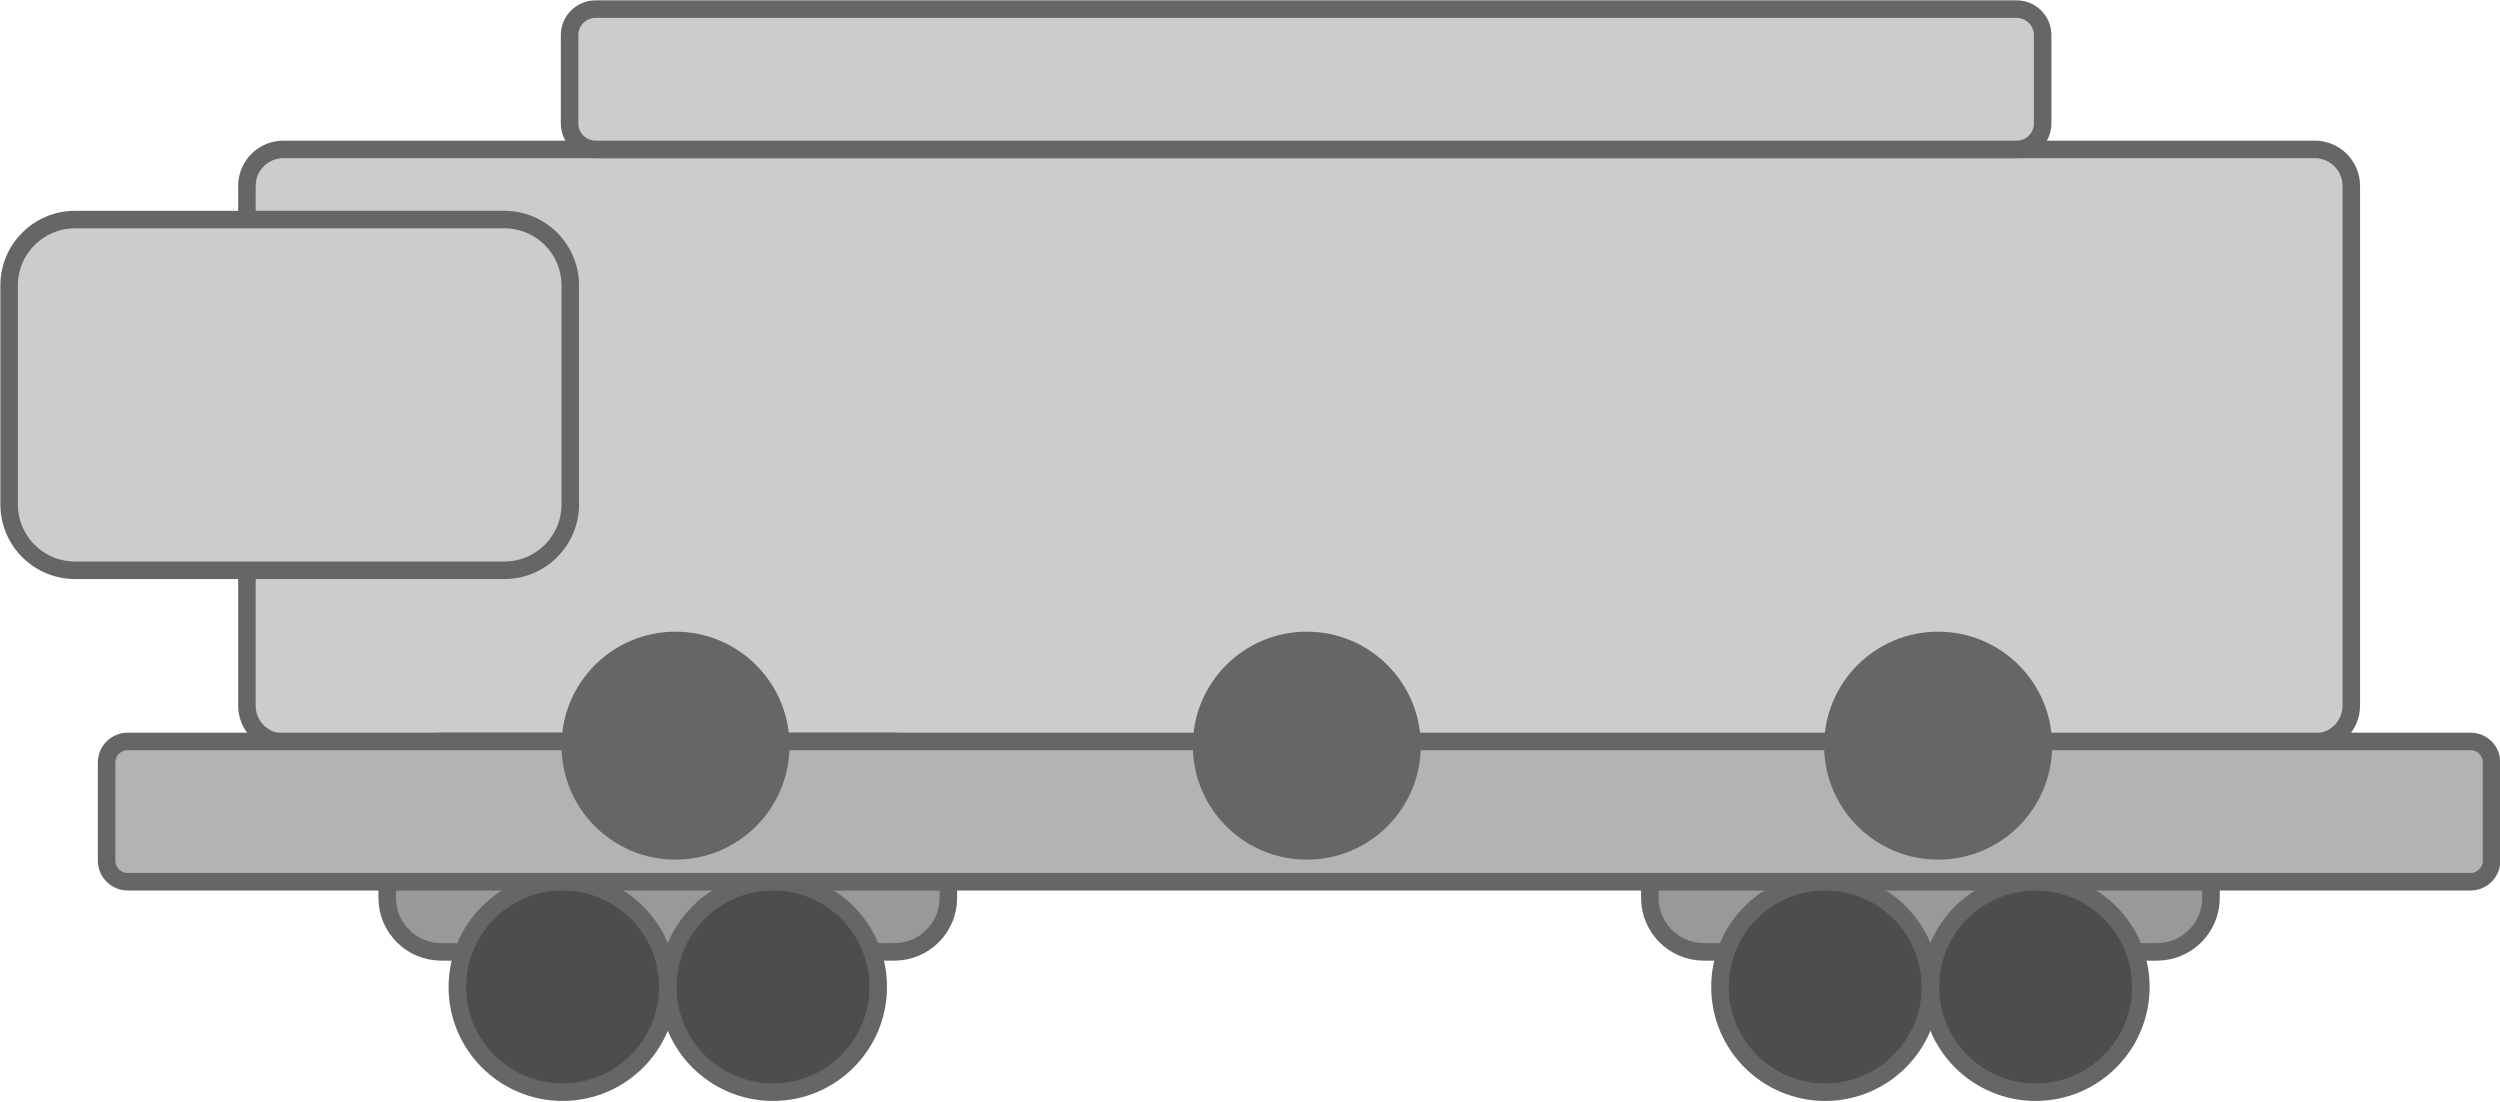
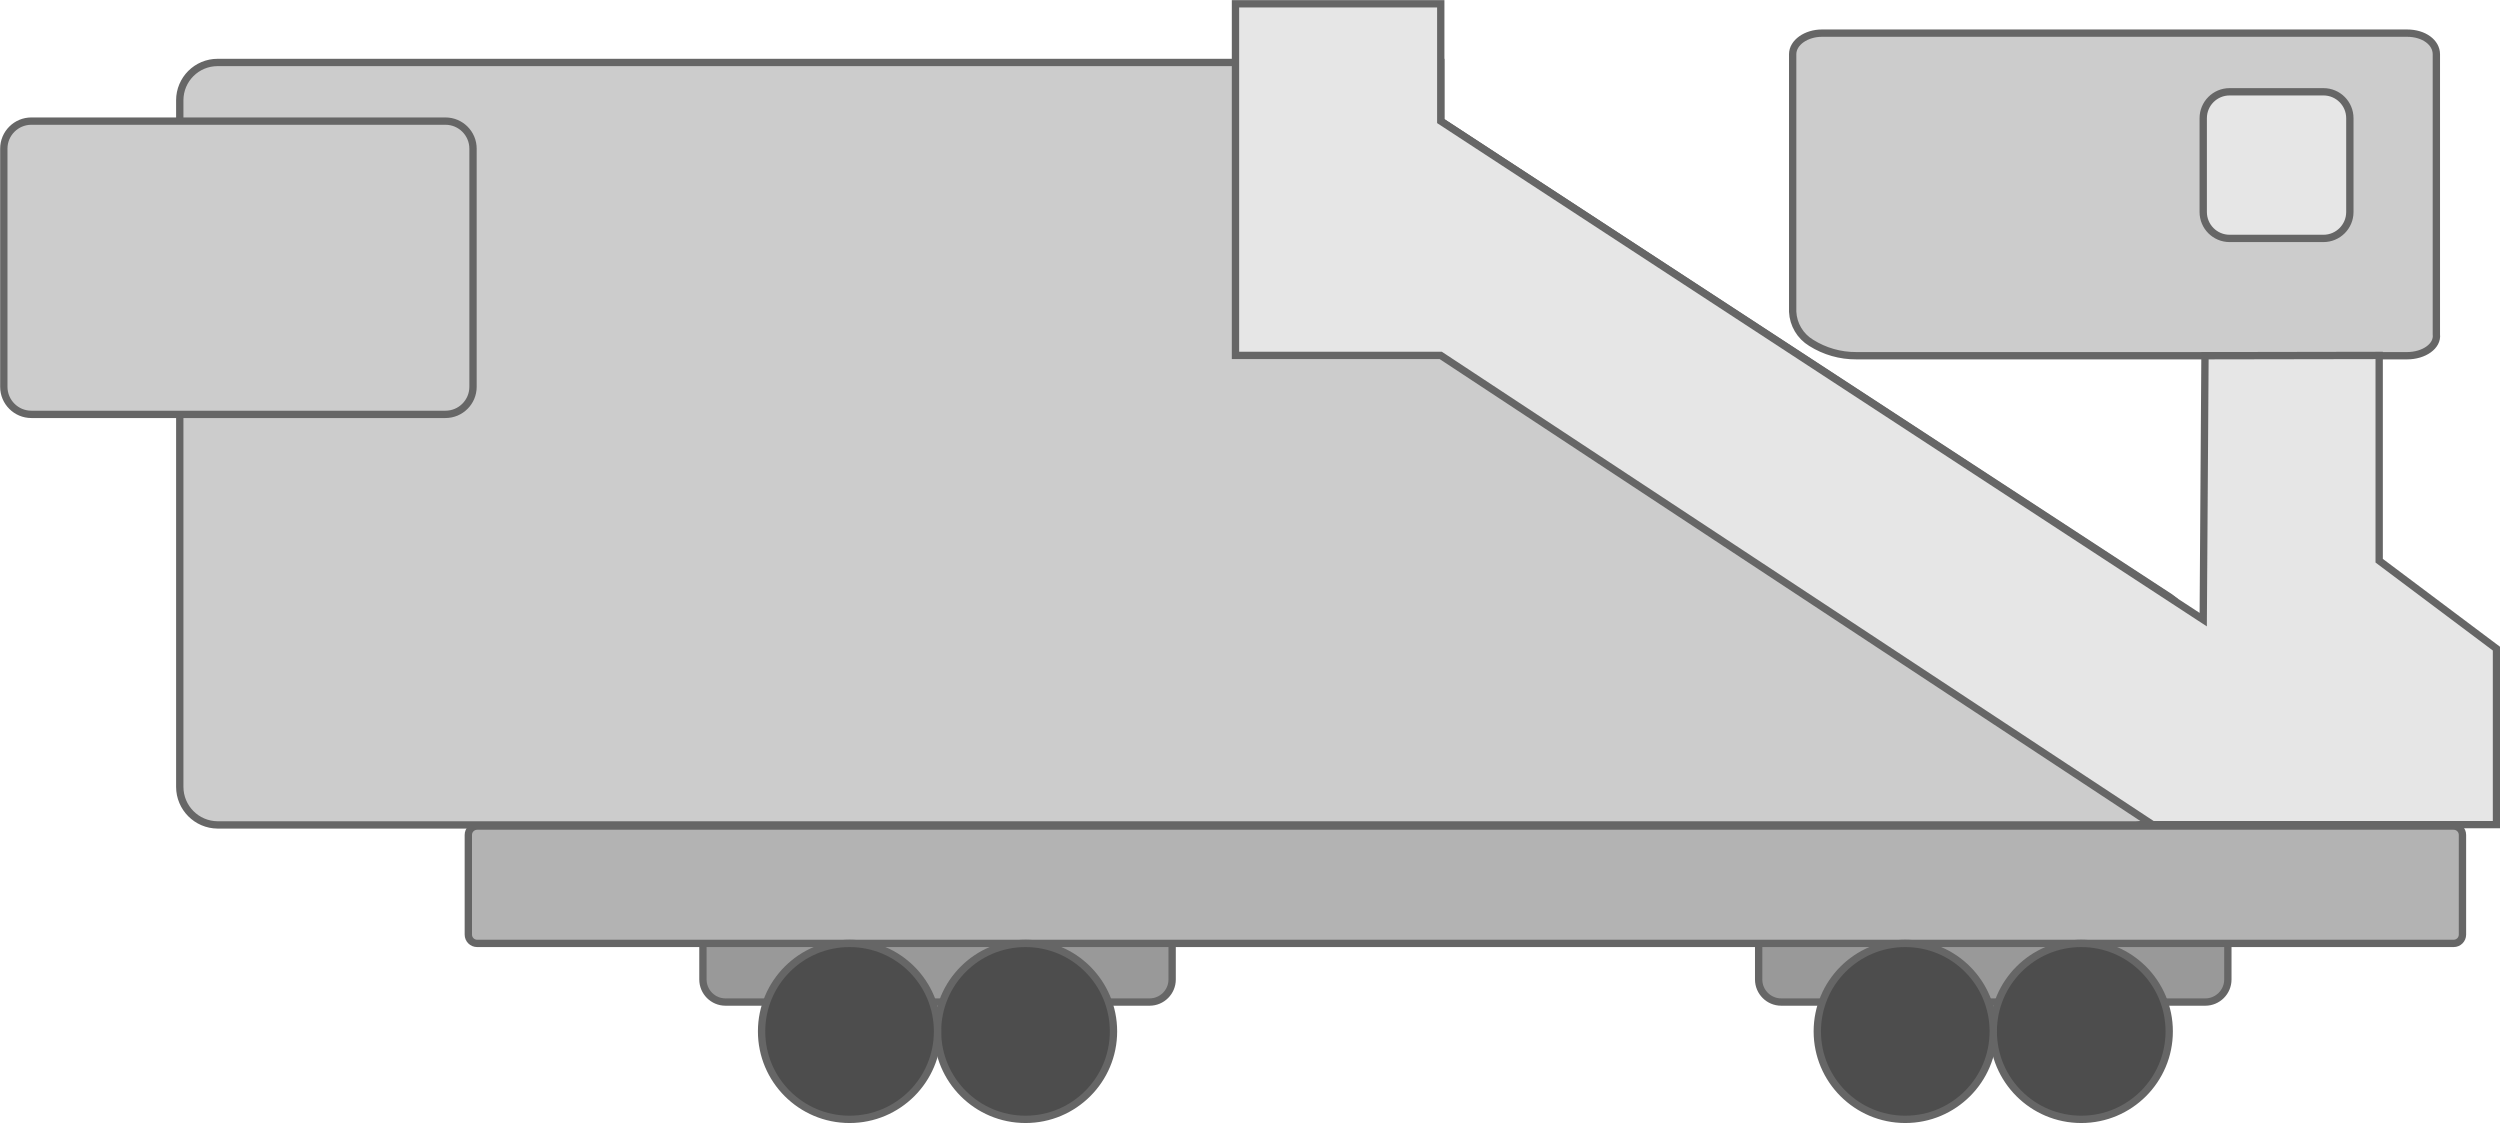
- <svg xmlns="http://www.w3.org/2000/svg" viewBox="0 0 35.64 15.7">
+ <svg xmlns="http://www.w3.org/2000/svg" viewBox="0 0 85.25 38.29">
  <defs>
-     <style>.cls-1{fill:#999;}.cls-1,.cls-2,.cls-3,.cls-4,.cls-5{stroke:#666;stroke-miterlimit:10;stroke-width:0.25px;}.cls-2{fill:#ccc;}.cls-3{fill:#b3b3b3;}.cls-4{fill:#4d4d4d;}.cls-5{fill:#666;}</style>
+     <style>.ef3dea49-2305-4831-b275-b63827bf2b6e{fill:#999;}.ace6c3a6-0f8c-4705-a8e1-69af1d7ad7dc,.addc3b2c-6c54-407f-b47e-56ad8f6e066e,.b1c02d1c-52f9-4001-bc53-dac52d2877e8,.e4e27be9-39a4-429a-96c4-85db8250721c,.ef3dea49-2305-4831-b275-b63827bf2b6e{stroke:#666;stroke-miterlimit:10;stroke-width:0.25px;}.b1c02d1c-52f9-4001-bc53-dac52d2877e8{fill:#b3b3b3;}.addc3b2c-6c54-407f-b47e-56ad8f6e066e{fill:#4d4d4d;}.ace6c3a6-0f8c-4705-a8e1-69af1d7ad7dc{fill:#ccc;}.e4e27be9-39a4-429a-96c4-85db8250721c{fill:#e6e6e6;}</style>
  </defs>
-   <g id="Слой_2" data-name="Слой 2">
-     <g id="DKJskjd">
-       <rect class="cls-1" x="23.52" y="10.57" width="8" height="3" rx="0.77" />
-       <rect class="cls-2" x="3.52" y="2.13" width="30" height="8.45" rx="0.52" />
-       <rect class="cls-1" x="5.52" y="10.57" width="8" height="3" rx="0.77" />
-       <rect class="cls-3" x="1.52" y="10.57" width="34" height="2" rx="0.3" />
-       <circle class="cls-4" cx="11.02" cy="14.07" r="1.5" />
-       <circle class="cls-4" cx="8.02" cy="14.07" r="1.5" />
-       <circle class="cls-5" cx="9.63" cy="10.63" r="1.5" />
-       <circle class="cls-5" cx="18.63" cy="10.63" r="1.5" />
-       <circle class="cls-5" cx="27.63" cy="10.63" r="1.5" />
-       <circle class="cls-4" cx="29.02" cy="14.07" r="1.5" />
-       <circle class="cls-4" cx="26.02" cy="14.07" r="1.5" />
-       <rect class="cls-2" x="0.13" y="3.13" width="8" height="5" rx="0.94" />
-       <rect class="cls-2" x="8.12" y="0.13" width="21" height="2" rx="0.37" />
+   <g id="a4c3b60f-b9ee-4641-a8f1-50d681814088" data-name="Слой 2">
+     <g id="f74db4f8-1dbf-404a-9603-72870132df3c" data-name="Транспорт">
+       <g id="beb47a45-6825-479c-8e8d-f52f683080be" data-name="DKJskjd">
+         <rect class="ef3dea49-2305-4831-b275-b63827bf2b6e" x="59.97" y="28.17" width="16" height="6" rx="0.77" />
+         <rect class="ef3dea49-2305-4831-b275-b63827bf2b6e" x="23.97" y="28.17" width="16" height="6" rx="0.77" />
+         <rect class="b1c02d1c-52f9-4001-bc53-dac52d2877e8" x="15.97" y="28.17" width="68" height="4" rx="0.3" />
+         <circle class="addc3b2c-6c54-407f-b47e-56ad8f6e066e" cx="34.97" cy="35.17" r="3" />
+         <circle class="addc3b2c-6c54-407f-b47e-56ad8f6e066e" cx="28.97" cy="35.17" r="3" />
+         <circle class="addc3b2c-6c54-407f-b47e-56ad8f6e066e" cx="70.97" cy="35.17" r="3" />
+         <circle class="addc3b2c-6c54-407f-b47e-56ad8f6e066e" cx="64.97" cy="35.17" r="3" />
+         <path class="ace6c3a6-0f8c-4705-a8e1-69af1d7ad7dc" d="M82.08,12.13H63.3a2.85,2.85,0,0,1-1.54-.44,1.31,1.31,0,0,1-.63-1.06V1.85c0-.4.46-.72,1-.72H82.08c.58,0,1,.32,1,.72V11.4C83.13,11.8,82.66,12.13,82.08,12.13Z" />
+         <rect class="e4e27be9-39a4-429a-96c4-85db8250721c" x="75.13" y="3.13" width="5" height="5" rx="0.9" />
+         <path class="ace6c3a6-0f8c-4705-a8e1-69af1d7ad7dc" d="M74,20.37h0L49.13,4.13v-2H7.42A1.29,1.29,0,0,0,6.13,3.42V26.83a1.3,1.3,0,0,0,1.29,1.3H72.83a1.31,1.31,0,0,0,1.3-1.3V20.47Z" />
+         <path class="e4e27be9-39a4-429a-96c4-85db8250721c" d="M81.13,12.12v7l4,3v6H73.4l-24.27-16h-7V.13h7v4l26,17,.06-9Z" />
+         <rect class="ace6c3a6-0f8c-4705-a8e1-69af1d7ad7dc" x="0.13" y="4.13" width="16" height="10" rx="0.94" />
+       </g>
    </g>
  </g>
</svg>
